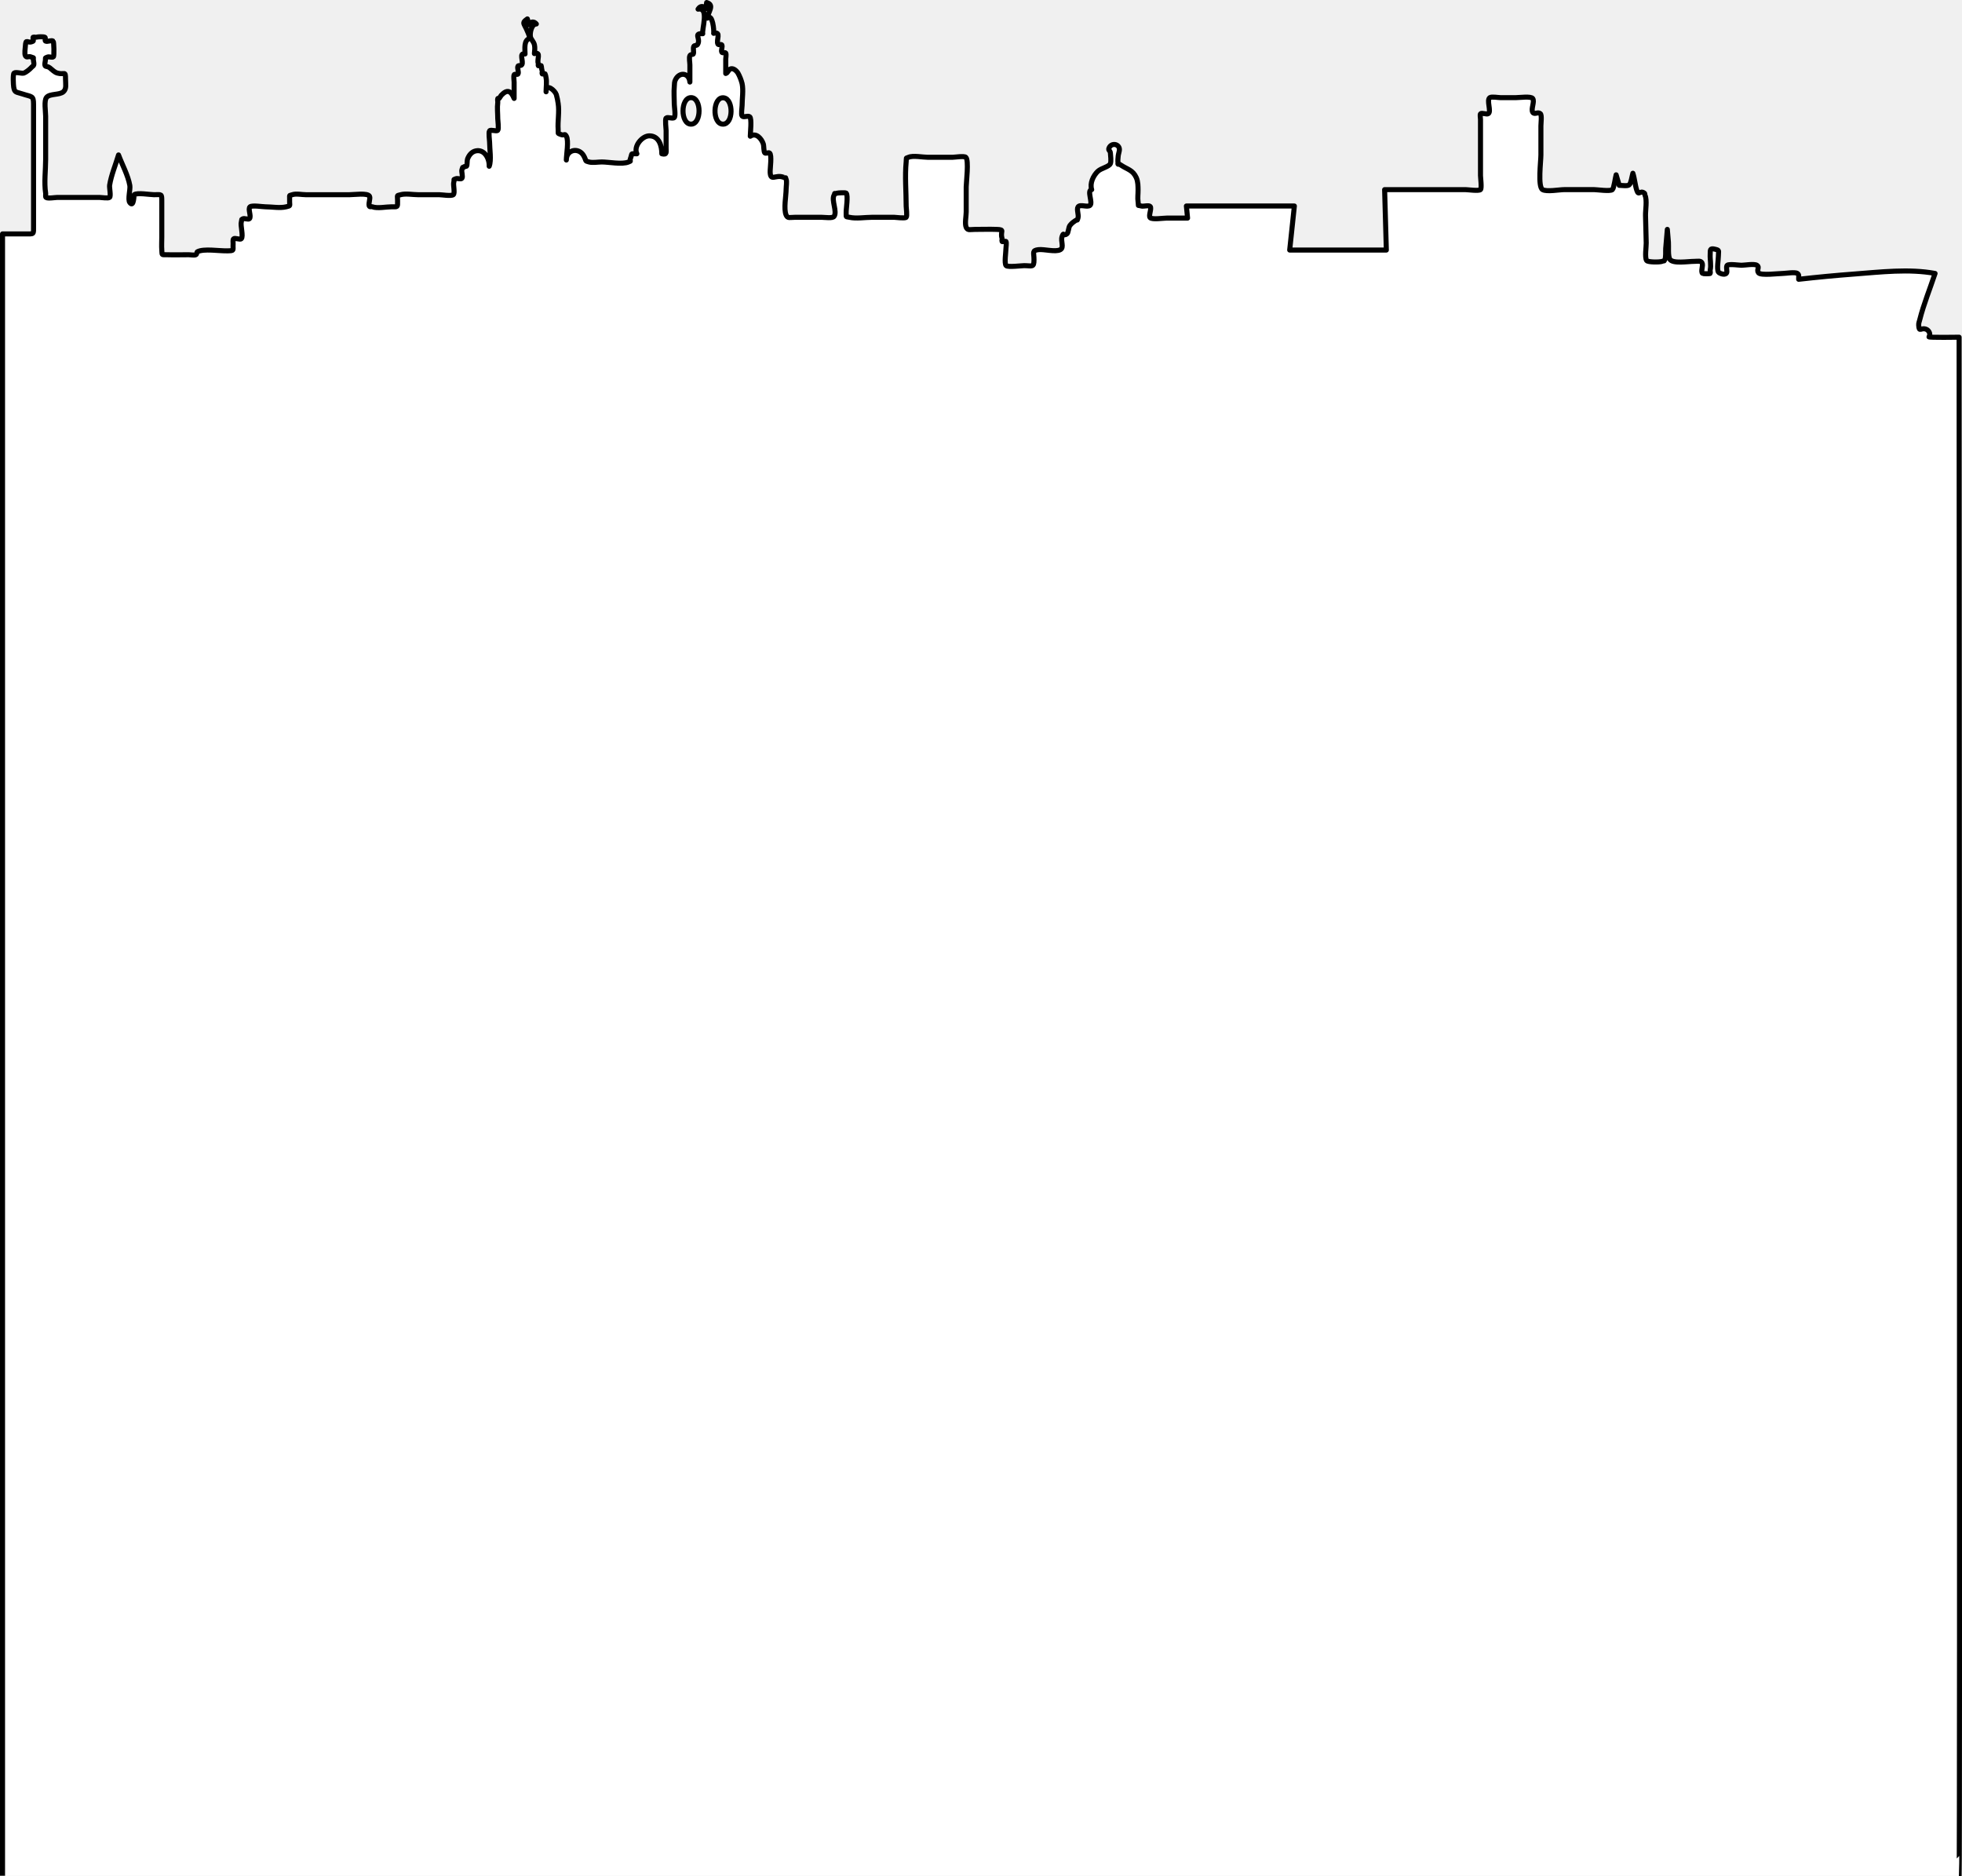
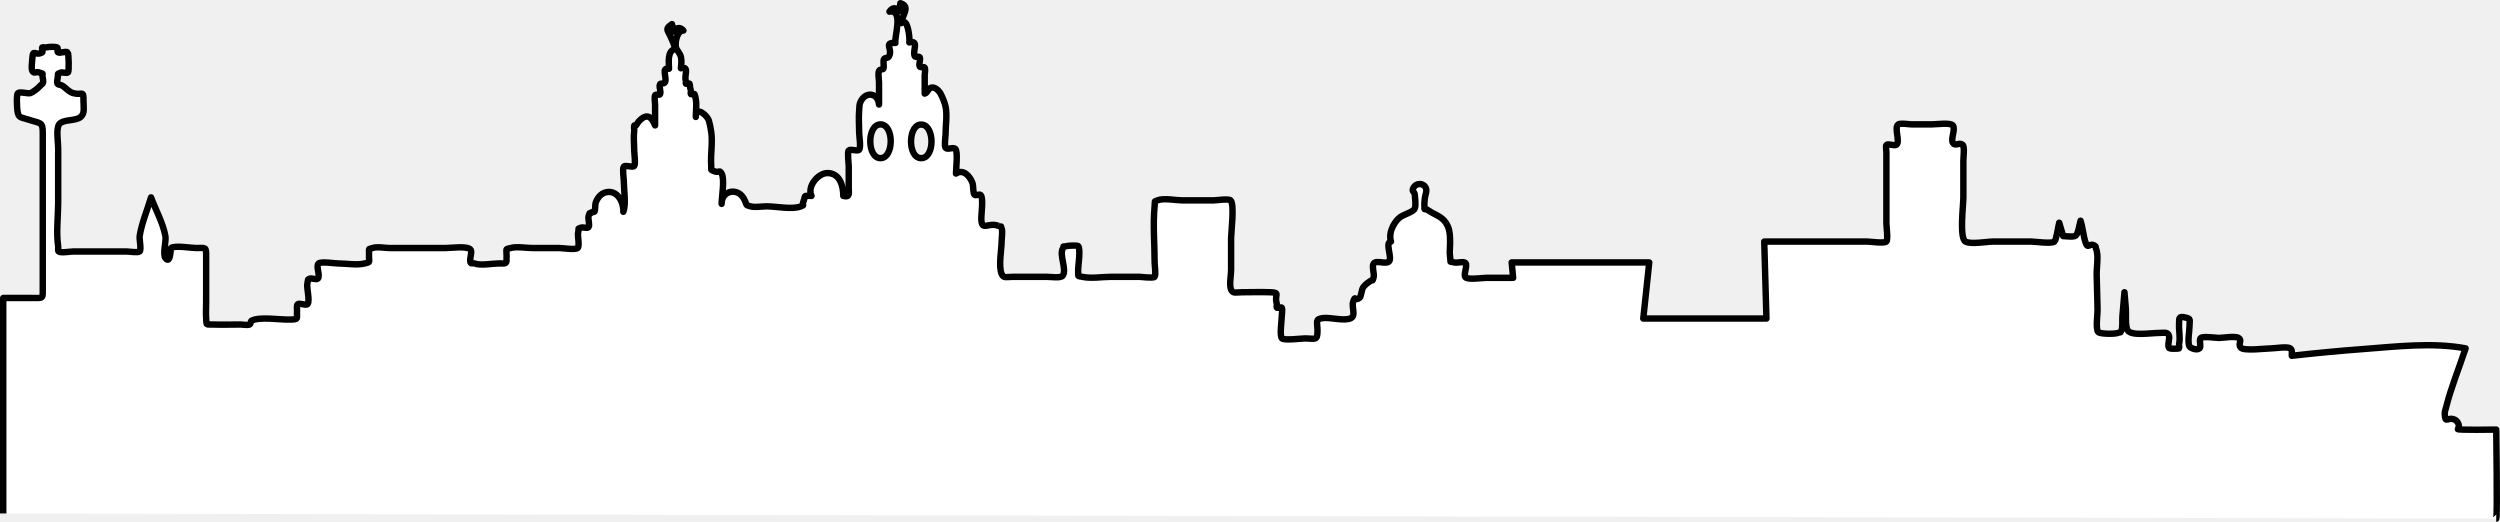
- <svg xmlns="http://www.w3.org/2000/svg" width="1942.673" height="1856.953" viewBox="0 0 1942.673 1856.953">
-   <path id="Path_17" data-name="Path 17" d="M2390.753,2498.778c.959,0,0-1523.122,0-1523.122s-30.763.512-29.985-.419c2.4-2.883-.463-6.371-1.988-7.147-5.715-2.91-7.591,3.689-8.046-4.252-.124-2.2.505-3.334,1.027-5.41,3.893-15.49,10.164-30.729,15.181-45.906-25.781-4.8-54.06-1.362-79.976.579q-27.582,2.067-55.086,5.21c0-3.168.509-4.519-1.27-5.788-2.261-1.617-11.6,0-14.375,0-4.218,0-21.761,2.292-24.1-.6-2.3-2.844,1.547-5.657-1.6-7.5-2.883-1.686-11.962,0-15.292,0-2.18,0-12.183-1.482-14.012,0-1.794,1.455.594,6.576-1.034,8.1-2.03,1.9-7.1-.209-7.807-1.443-1.729-3.014,0-12.144,0-15.644,0-5.626,1.374-5.73-3.075-6.838-5.816-1.451-4.774.776-5.028,4.993-.293,4.9,1.142,10.824,0,15.583-.062.262.3,3.079,0,3.349-.455.421-6.977.409-7.5,0-2.211-1.737.865-7.833-.6-10.454-1.358-2.431-3.874-1.509-7.571-1.509-6.367,0-21.259,2.547-24.241-2.007-2.111-3.222-1.111-13.032-1.444-16.894l-1.088-12.742-1.613,18.9c-.193,2.265.367,9.281-.96,11.268-1.451,2.165.436.39-2.524,1.474-2.667.976-14.166.887-15.374-.791-2.045-2.848-.347-13.9-.436-17.357l-.687-27.256c-.128-5.04,1.69-15.409-.5-20-.621-1.3.274-1.436-.652-2.13-4.492-3.369-5.472,3.241-7.506-2.86-1.69-5.067-2.107-11.4-3.859-16.821-.8,2.485-1.771,10.053-3.728,11.554-1.779,1.366-7.247.409-9.778.409l-3.087-10.419c-.676,2.2-2.149,13.3-3.681,14.664-2.157,1.922-15.123,0-17.894,0h-29.934c-4.685,0-17.183,2.369-21.328,0-4.881-2.79-1.64-27.966-1.64-34.433V766.476c0-2.589,1.126-10.763-.6-12.171-2.624-2.142-5.781,1.509-7.506-1.378-1.933-3.238,2.161-10.515,0-13.572-1.752-2.474-12.989-.872-16.574-.872h-15.4c-2.142,0-8.736-1.208-10.484,0-3.52,2.431,1.682,13.379-1.447,15.821-1.528,1.2-6.564-1.227-7.8.2-.641.737,0,4.642,0,5.576v55.653c0,1.825,1.4,12.5,0,13.823-1.659,1.574-12.688,0-14.842,0h-80.088l1.7,59.813h-95.7l4.63-43.606H1625.647l1.158,11.963h-20.657c-3.419,0-14.266,1.721-16.389-.409-1.868-1.872,1.853-9.258,0-11.145-1.474-1.5-6.629.258-8.864-.409-4.4-1.312-2.269,1.03-3.1-4.3-.575-3.674.054-7.784,0-11.511-.054-3.662.039-8.324-1.779-12.314-3.446-7.571-8.791-8.069-14.922-12.179-6.1-4.09-1.621,1.181-2.979-2.06-.645-1.524-.166-5.457,0-7.112.344-3.477,2.635-7-.131-9.883a5.439,5.439,0,0,0-8.417.907c-2.18,3.658.618,3.01.83,5.974.17,2.4.938,8.235,0,10.454-1.416,3.346-9.092,4.43-12.553,7.772-4.414,4.26-8.038,11.847-5.969,18.048-4.994.56,1.243,12.661-1.544,15.455-2.509,2.508-9.752-1.389-11.963,1.644-1.578,2.165.807,8.084,0,10.708-1.335,4.338.224.548-3.913,3.805a16.887,16.887,0,0,0-4.322,4.144c-1.1,1.621-1.439,6.9-2.57,7.849-4.021,3.365-3.2-2.508-5.02,2.891-1.556,4.615,2.245,10.732-1.687,12.931-4.785,2.674-16.154-.718-21.757,0-6.564.845-4.341,2.713-4.341,10.025,0,8-2.01,5.8-9.778,5.8-2.4,0-16.1,1.706-17.8,0-2.042-2.045-.2-13.73-.2-17.087,0-1.408.76-5.588,0-6.838-.328-.54-3.577.548-3.859,0-.374-.741.232-2.342,0-3.1-2.173-7.143,3.33-8.551-5.152-8.86-7.235-.263-14.529,0-21.768,0-4.765,0-7.07,1.3-8.582-2-1.589-3.473,0-11.476,0-15.254V826.826c0-4.222,2.794-26.569-.39-29.3-1.737-1.49-11.06,0-13.163,0h-24.547c-4.719,0-14.675-1.976-19,0-3.16,1.443-1.852-.425-2.327,4.4-1.4,14.4,0,29.617,0,44.088,0,1.563,1.158,9.779,0,10.936-1.285,1.289-10.134,0-11.782,0h-22.162c-6.788,0-15.559,1.509-22.193,0-4.229-.965-3.06.6-3.292-4.99-.124-3.006,2.161-16.748,0-18.936-.675-.687-7.946-.274-8.86,0-4.2,1.262-1.463-1-3.1,1.972-2.837,5.148,3.338,16.273,0,21.039-1.509,2.153-9.173.914-12.3.914H1238c-5.017,0-7.139,1.339-8.668-2.2-2.647-6.147,0-19.24,0-25.955,0-2.261.88-7.293,0-9.385-1.424-3.4,1.181-.749-2.886-2.2-7.752-2.771-12.557,4.6-12.935-4.989-.139-3.655,1.926-17.018-.6-18.936-.98-.745-3.558.695-4.584,0-1.3-.888-.9-6.908-1.644-9.088-1.744-5.082-6.977-11.418-12.85-7.506,0-3.477,1.686-17.6-.6-19.295-1.926-1.424-5.978,1.069-7.5-.7-1.154-1.335,0-8.883,0-10.435,0-6.742,1.393-15.084,0-21.664a44.321,44.321,0,0,0-4.148-10.516c-1.358-2.053-4.2-4.855-7.043-4.148-2.373.59-2.736,4.06-5.016,4.631v-14.2c0-1.459.706-4.735,0-5.989-.587-1.038-3.192.363-3.859-.864-1.015-1.86.918-5.283,0-7.2-.494-1.027-3.261.351-3.859-.783-2.088-3.944,3.847-12.8-4.245-10.708.571-2.288-1.011-20.217-6.174-15.05.51-6.22,7.49-12.981-.772-15.436l-.772,6.174c-2.427-3.076-5.634-3.053-7.718.386,11.314-2.057,3.577,20.113,4.631,24.311-9.69-.521-1.706,4.642-5.016,10.454-1.015,1.775-3.23.745-3.859,2.111-.957,2.065.351,5.827-.5,7.5-.39.76-2.508,0-3.357,1.686-.938,1.864,0,6.989,0,9.111v16.987c-.868-9.188-10.187-10.226-14.124-2.62-1.389,2.682-1,3.72-1.312,7.043-.536,5.727,0,11.8,0,17.547,0,2.365,1.516,11.214,0,13.128-1.285,1.617-6.641-.868-8.1.571-1.212,1.193,0,10.863,0,12.333v17.029c0,3.924,1.188,7.44-4.245,5.974,0-7.625-2.589-17.751-12.349-17.751-7.278,0-15.957,10.535-12.349,17.751-6.784,0-4.329-.76-6.174,4.052-1.605,4.183,1.447,2.539-2.026,4.052-6.3,2.744-19.758,0-26.518,0-3.735,0-9.142,1.023-12.742,0-4.5-1.277-2.122-.51-5.109-6-4.769-8.779-17.276-6.471-17.276,4.071,0-5.287,2.574-19.106,0-23.582-1.956-3.4-1.532.035-6-1.887-3.006-1.293-1.8-.405-2.1-4.642-.594-8.455,1.3-17.523,0-25.893a63.322,63.322,0,0,0-1.841-8.794c-1.258-3.932-10.122-11.716-10.122-2.732,0-4.376.818-9.47,0-13.742-.467-2.419-.482-2.933-1-4.01-.189-.394-2.651.39-2.856,0-.428-.806.4-2.249,0-3.075-.66-1.362-.679-4.349-1-5.028-.2-.421-2.609.409-2.856,0-.347-.563.289-1.7,0-2.3-1.679-3.488,3.269-11.747-3.859-9.659.289-2.91.675-5.731.046-8.652-.691-3.207-3.288-5.194-3.894-7.691-.88-3.631.845-12.985,5.777-12.985-2.292-2.879-5.673-2.554-7.332.772l-1.544-5.788c-5.183,3.766-3.986,3.685-1.169,9.52a73.131,73.131,0,0,1,3.871,9.775c-6.6,1.293-5.017,10.489-5.017,15.436-6.371-1.547-1.308,7.324-3.087,10.454-.938,1.644-3.334.6-3.859,1.509-1.134,1.968,1.061,5.792,0,7.8-.579,1.092-3.3-.479-3.859.88-.706,1.7,0,5.461,0,7.255v16.092c-3.2-7.807-6.9-9.285-12.808-2.995,0,0-2.285,3.484-2.049,2.995-.193.405-1.138-.394-1.351.189-.409,1.115.158,2.8,0,3.971-.691,5.1,0,10.778,0,15.93,0,1.779,1.231,10.122,0,11.461-1.355,1.463-6.765-1.03-8.1.5-1.208,1.378,0,9.292,0,11.09,0,6.711,1.941,18.241-.39,24.007.332-7.448-4.565-17.207-13.444-15.169-4.067.934-6.742,4.457-8.054,8.2-.444,1.254-.212,6.174-.884,6.873a6.608,6.608,0,0,1-2.315.482c-1.818,2.7-.868-1.891-2.315,3.1-.59,2.037,1.242,6.873,0,8.451-1.015,1.289-4.345-.309-6,.409-3.118,1.35-1.073-.177-2.1,3.824-.6,2.346,1.42,10.647-.421,12-2.161,1.586-11.33,0-13.985,0H864.984c-5.144,0-12.4-1.4-17.361,0-4.218,1.2-3.025-.127-3.025,5.981,0,6.761.413,5.981-6,5.981-5.071,0-14.22,1.868-18.893,0-1.258-.5-2.2.367-2.89-.409-1.605-1.794,1.192-7.934,0-10.045-1.976-3.5-15.2-1.509-19.874-1.509H753.9c-3.782,0-10.01-1.3-13.572,0-3.543,1.289-2.454-.413-2.62,4.99-.2,6.58,1.532,5.735-3.35,6.973-6.1,1.551-14.448,0-20.753,0-2.7,0-12.989-1.7-15.062,0-2.447,2,1.517,9.389-.583,11.758-1.119,1.266-5.287-.783-6.753.2-1.949,1.32-.428.182-1.351,3.114-1.03,3.288,2.3,14.193,0,16.567-1.2,1.242-6.128-1.077-7.5,0-1.1.86-.5,3.145-.6,4.989-.374,6.78,1.563,6.73-5.152,6.973-8.393.309-24.087-2.543-30.35,1-.517.293-.2,2.153-1.393,2.856-1.262.741-5.538,0-7.093,0-7.166,0-14.371.239-21.533,0-5.576-.185-4.685.98-5.1-4.754-.3-4.214,0-8.521,0-12.754V841.405c0-8.173-.012-6.834-7.826-6.834-3.747,0-16.512-2.238-19.468,0-.355.27-.3,13.09-4.349,7.811-2.3-2.994.687-13.028,0-16.925-1.767-10.083-7.61-20.614-11.191-30.246-2.871,9.74-7.2,19.908-8.821,29.918-.394,2.451,1.5,10.824-.054,12.144-1.293,1.1-8.185,0-9.887,0H507.694c-1.937,0-9.79,1.293-11.175,0-.807-.753-.166-2.763-.382-4.141-1.644-10.6,0-22.825,0-33.542V756.829c0-4.611-1.852-15.451.957-18.665,3.361-3.84,12.877-2.072,16.678-5.557,3.238-2.971,2.045-7.347,2.045-12.576,0-8.6-.864-3.832-8.042-5.858-2.956-.833-4.77-3.06-7.548-5.194-3.612-2.779-5.881.737-4.476-6.68.714-3.755-.934-2.628,2.1-3.948,1.717-.749,4.828.814,6-.366.818-.822.521-14.749-.3-15.455-1.435-1.235-5.781.891-7.506,0-1.05-.544.467-3.342-.71-3.859-1.528-.668-6.8-.506-8.451,0-.764.232-2.358-.378-3.1,0-.536.27.532,3.558,0,3.859-5.758,3.269-7.162-3.608-7.718,4.754-.12,1.833-1.03,7.961,0,9.69,1.59,2.659,2.574-.093,6,1.378,3.319,1.42,1.239-.683,2.1,3.948.98,5.264-.324,4.179-2.35,6.556-1.32,1.547-5.453,4.789-7.212,5.318-2.226.671-7.957-1.378-9.721,0-1.324,1.038-.718,11.708-.4,13.745.926,5.873,2.311,4.777,8.86,6.958,9.1,3.033,10.82,1.408,10.82,10.138V865.3c0,9.042.8,8.088-8.663,8.088H453.439V2498.778M1135.174,764.724c-10.624,0-10.586-26.241,0-26.241C1145.8,738.484,1145.724,764.724,1135.174,764.724Zm31.643,0c-11.114,0-10.334-27.954,1.022-26.009C1177.317,740.34,1177.248,764.724,1166.817,764.724Z" transform="translate(-450.939 -641.826)" fill="#fff" stroke="#000" stroke-linejoin="round" stroke-miterlimit="10" stroke-width="5" />
+ <svg xmlns="http://www.w3.org/2000/svg" width="1942.74" height="405.516" viewBox="0 0 1942.74 405.516">
+   <g id="skyline" transform="translate(-457.939 203.174)">
+     <path id="Path_17" data-name="Path 17" d="M2390.753,1044.842c.959,0,0-69.186,0-69.186s-30.763.512-29.985-.419c2.4-2.883-.463-6.371-1.988-7.147-5.715-2.91-7.591,3.689-8.046-4.252-.124-2.2.505-3.334,1.027-5.41,3.893-15.49,10.164-30.729,15.181-45.906-25.781-4.8-54.06-1.362-79.976.579q-27.582,2.067-55.086,5.21c0-3.168.509-4.519-1.27-5.788-2.261-1.617-11.6,0-14.375,0-4.218,0-21.761,2.292-24.1-.6-2.3-2.844,1.547-5.657-1.6-7.5-2.883-1.686-11.962,0-15.292,0-2.18,0-12.183-1.482-14.012,0-1.794,1.455.594,6.576-1.034,8.1-2.03,1.9-7.1-.209-7.807-1.443-1.729-3.014,0-12.144,0-15.644,0-5.626,1.374-5.73-3.075-6.838-5.816-1.451-4.774.776-5.028,4.993-.293,4.9,1.142,10.824,0,15.583-.062.262.3,3.079,0,3.349-.455.421-6.977.409-7.5,0-2.211-1.737.865-7.833-.6-10.454-1.358-2.431-3.874-1.509-7.571-1.509-6.367,0-21.259,2.547-24.241-2.007-2.111-3.222-1.111-13.032-1.444-16.894l-1.088-12.742-1.613,18.9c-.193,2.265.367,9.281-.96,11.268-1.451,2.165.436.39-2.524,1.474-2.667.976-14.166.887-15.374-.791-2.045-2.848-.347-13.9-.436-17.357l-.687-27.256c-.128-5.04,1.69-15.409-.5-20-.621-1.3.274-1.436-.652-2.13-4.492-3.369-5.472,3.241-7.506-2.86-1.69-5.067-2.107-11.4-3.859-16.821-.8,2.485-1.771,10.053-3.728,11.554-1.779,1.366-7.247.409-9.778.409l-3.087-10.419c-.676,2.2-2.149,13.3-3.681,14.664-2.157,1.922-15.123,0-17.894,0h-29.934c-4.685,0-17.183,2.369-21.328,0-4.881-2.79-1.64-27.966-1.64-34.433V766.476c0-2.589,1.126-10.763-.6-12.171-2.624-2.142-5.781,1.509-7.506-1.378-1.933-3.238,2.161-10.515,0-13.572-1.752-2.474-12.989-.872-16.574-.872h-15.4c-2.142,0-8.736-1.208-10.484,0-3.52,2.431,1.682,13.379-1.447,15.821-1.528,1.2-6.564-1.227-7.8.2-.641.737,0,4.642,0,5.576v55.653c0,1.825,1.4,12.5,0,13.823-1.659,1.574-12.688,0-14.842,0h-80.088l1.7,59.813h-95.7l4.63-43.606H1625.647l1.158,11.963h-20.657c-3.419,0-14.266,1.721-16.389-.409-1.868-1.872,1.853-9.258,0-11.145-1.474-1.5-6.629.258-8.864-.409-4.4-1.312-2.269,1.03-3.1-4.3-.575-3.674.054-7.784,0-11.511-.054-3.662.039-8.324-1.779-12.314-3.446-7.571-8.791-8.069-14.922-12.179-6.1-4.09-1.621,1.181-2.979-2.06-.645-1.524-.166-5.457,0-7.112.344-3.477,2.635-7-.131-9.883a5.439,5.439,0,0,0-8.417.907c-2.18,3.658.618,3.01.83,5.974.17,2.4.938,8.235,0,10.454-1.416,3.346-9.092,4.43-12.553,7.772-4.414,4.26-8.038,11.847-5.969,18.048-4.994.56,1.243,12.661-1.544,15.455-2.509,2.508-9.752-1.389-11.963,1.644-1.578,2.165.807,8.084,0,10.708-1.335,4.338.224.548-3.913,3.805a16.887,16.887,0,0,0-4.322,4.144c-1.1,1.621-1.439,6.9-2.57,7.849-4.021,3.365-3.2-2.508-5.02,2.891-1.556,4.615,2.245,10.732-1.687,12.931-4.785,2.674-16.154-.718-21.757,0-6.564.845-4.341,2.713-4.341,10.025,0,8-2.01,5.8-9.778,5.8-2.4,0-16.1,1.706-17.8,0-2.042-2.045-.2-13.73-.2-17.087,0-1.408.76-5.588,0-6.838-.328-.54-3.577.548-3.859,0-.374-.741.232-2.342,0-3.1-2.173-7.143,3.33-8.551-5.152-8.86-7.235-.263-14.529,0-21.768,0-4.765,0-7.07,1.3-8.582-2-1.589-3.473,0-11.476,0-15.254V826.826c0-4.222,2.794-26.569-.39-29.3-1.737-1.49-11.06,0-13.163,0h-24.547c-4.719,0-14.675-1.976-19,0-3.16,1.443-1.852-.425-2.327,4.4-1.4,14.4,0,29.617,0,44.088,0,1.563,1.158,9.779,0,10.936-1.285,1.289-10.134,0-11.782,0h-22.162c-6.788,0-15.559,1.509-22.193,0-4.229-.965-3.06.6-3.292-4.99-.124-3.006,2.161-16.748,0-18.936-.675-.687-7.946-.274-8.86,0-4.2,1.262-1.463-1-3.1,1.972-2.837,5.148,3.338,16.273,0,21.039-1.509,2.153-9.173.914-12.3.914H1238c-5.017,0-7.139,1.339-8.668-2.2-2.647-6.147,0-19.24,0-25.955,0-2.261.88-7.293,0-9.385-1.424-3.4,1.181-.749-2.886-2.2-7.752-2.771-12.557,4.6-12.935-4.989-.139-3.655,1.926-17.018-.6-18.936-.98-.745-3.558.695-4.584,0-1.3-.888-.9-6.908-1.644-9.088-1.744-5.082-6.977-11.418-12.85-7.506,0-3.477,1.686-17.6-.6-19.295-1.926-1.424-5.978,1.069-7.5-.7-1.154-1.335,0-8.883,0-10.435,0-6.742,1.393-15.084,0-21.664a44.321,44.321,0,0,0-4.148-10.516c-1.358-2.053-4.2-4.855-7.043-4.148-2.373.59-2.736,4.06-5.016,4.631v-14.2c0-1.459.706-4.735,0-5.989-.587-1.038-3.192.363-3.859-.864-1.015-1.86.918-5.283,0-7.2-.494-1.027-3.261.351-3.859-.783-2.088-3.944,3.847-12.8-4.245-10.708.571-2.288-1.011-20.217-6.174-15.05.51-6.22,7.49-12.981-.772-15.436l-.772,6.174c-2.427-3.076-5.634-3.053-7.718.386,11.314-2.057,3.577,20.113,4.631,24.311-9.69-.521-1.706,4.642-5.016,10.454-1.015,1.775-3.23.745-3.859,2.111-.957,2.065.351,5.827-.5,7.5-.39.76-2.508,0-3.357,1.686-.938,1.864,0,6.989,0,9.111v16.987c-.868-9.188-10.187-10.226-14.124-2.62-1.389,2.682-1,3.72-1.312,7.043-.536,5.727,0,11.8,0,17.547,0,2.365,1.516,11.214,0,13.128-1.285,1.617-6.641-.868-8.1.571-1.212,1.193,0,10.863,0,12.333v17.029c0,3.924,1.188,7.44-4.245,5.974,0-7.625-2.589-17.751-12.349-17.751-7.278,0-15.957,10.535-12.349,17.751-6.784,0-4.329-.76-6.174,4.052-1.605,4.183,1.447,2.539-2.026,4.052-6.3,2.744-19.758,0-26.518,0-3.735,0-9.142,1.023-12.742,0-4.5-1.277-2.122-.51-5.109-6-4.769-8.779-17.276-6.471-17.276,4.071,0-5.287,2.574-19.106,0-23.582-1.956-3.4-1.532.035-6-1.887-3.006-1.293-1.8-.405-2.1-4.642-.594-8.455,1.3-17.523,0-25.893a63.322,63.322,0,0,0-1.841-8.794c-1.258-3.932-10.122-11.716-10.122-2.732,0-4.376.818-9.47,0-13.742-.467-2.419-.482-2.933-1-4.01-.189-.394-2.651.39-2.856,0-.428-.806.4-2.249,0-3.075-.66-1.362-.679-4.349-1-5.028-.2-.421-2.609.409-2.856,0-.347-.563.289-1.7,0-2.3-1.679-3.488,3.269-11.747-3.859-9.659.289-2.91.675-5.731.046-8.652-.691-3.207-3.288-5.194-3.894-7.691-.88-3.631.845-12.985,5.777-12.985-2.292-2.879-5.673-2.554-7.332.772l-1.544-5.788c-5.183,3.766-3.986,3.685-1.169,9.52a73.131,73.131,0,0,1,3.871,9.775c-6.6,1.293-5.017,10.489-5.017,15.436-6.371-1.547-1.308,7.324-3.087,10.454-.938,1.644-3.334.6-3.859,1.509-1.134,1.968,1.061,5.792,0,7.8-.579,1.092-3.3-.479-3.859.88-.706,1.7,0,5.461,0,7.255v16.092c-3.2-7.807-6.9-9.285-12.808-2.995,0,0-2.285,3.484-2.049,2.995-.193.405-1.138-.394-1.351.189-.409,1.115.158,2.8,0,3.971-.691,5.1,0,10.778,0,15.93,0,1.779,1.231,10.122,0,11.461-1.355,1.463-6.765-1.03-8.1.5-1.208,1.378,0,9.292,0,11.09,0,6.711,1.941,18.241-.39,24.007.332-7.448-4.565-17.207-13.444-15.169-4.067.934-6.742,4.457-8.054,8.2-.444,1.254-.212,6.174-.884,6.873a6.608,6.608,0,0,1-2.315.482c-1.818,2.7-.868-1.891-2.315,3.1-.59,2.037,1.242,6.873,0,8.451-1.015,1.289-4.345-.309-6,.409-3.118,1.35-1.073-.177-2.1,3.824-.6,2.346,1.42,10.647-.421,12-2.161,1.586-11.33,0-13.985,0H864.984c-5.144,0-12.4-1.4-17.361,0-4.218,1.2-3.025-.127-3.025,5.981,0,6.761.413,5.981-6,5.981-5.071,0-14.22,1.868-18.893,0-1.258-.5-2.2.367-2.89-.409-1.605-1.794,1.192-7.934,0-10.045-1.976-3.5-15.2-1.509-19.874-1.509H753.9c-3.782,0-10.01-1.3-13.572,0-3.543,1.289-2.454-.413-2.62,4.99-.2,6.58,1.532,5.735-3.35,6.973-6.1,1.551-14.448,0-20.753,0-2.7,0-12.989-1.7-15.062,0-2.447,2,1.517,9.389-.583,11.758-1.119,1.266-5.287-.783-6.753.2-1.949,1.32-.428.182-1.351,3.114-1.03,3.288,2.3,14.193,0,16.567-1.2,1.242-6.128-1.077-7.5,0-1.1.86-.5,3.145-.6,4.989-.374,6.78,1.563,6.73-5.152,6.973-8.393.309-24.087-2.543-30.35,1-.517.293-.2,2.153-1.393,2.856-1.262.741-5.538,0-7.093,0-7.166,0-14.371.239-21.533,0-5.576-.185-4.685.98-5.1-4.754-.3-4.214,0-8.521,0-12.754V841.405c0-8.173-.012-6.834-7.826-6.834-3.747,0-16.512-2.238-19.468,0-.355.27-.3,13.09-4.349,7.811-2.3-2.994.687-13.028,0-16.925-1.767-10.083-7.61-20.614-11.191-30.246-2.871,9.74-7.2,19.908-8.821,29.918-.394,2.451,1.5,10.824-.054,12.144-1.293,1.1-8.185,0-9.887,0H507.694c-1.937,0-9.79,1.293-11.175,0-.807-.753-.166-2.763-.382-4.141-1.644-10.6,0-22.825,0-33.542V756.829c0-4.611-1.852-15.451.957-18.665,3.361-3.84,12.877-2.072,16.678-5.557,3.238-2.971,2.045-7.347,2.045-12.576,0-8.6-.864-3.832-8.042-5.858-2.956-.833-4.77-3.06-7.548-5.194-3.612-2.779-5.881.737-4.476-6.68.714-3.755-.934-2.628,2.1-3.948,1.717-.749,4.828.814,6-.366.818-.822.521-14.749-.3-15.455-1.435-1.235-5.781.891-7.506,0-1.05-.544.467-3.342-.71-3.859-1.528-.668-6.8-.506-8.451,0-.764.232-2.358-.378-3.1,0-.536.27.532,3.558,0,3.859-5.758,3.269-7.162-3.608-7.718,4.754-.12,1.833-1.03,7.961,0,9.69,1.59,2.659,2.574-.093,6,1.378,3.319,1.42,1.239-.683,2.1,3.948.98,5.264-.324,4.179-2.35,6.556-1.32,1.547-5.453,4.789-7.212,5.318-2.226.671-7.957-1.378-9.721,0-1.324,1.038-.718,11.708-.4,13.745.926,5.873,2.311,4.777,8.86,6.958,9.1,3.033,10.82,1.408,10.82,10.138V865.3c0,9.042.8,8.088-8.663,8.088H453.439v167.453m681.735-276.112c-10.624,0-10.586-26.241,0-26.241C1145.8,738.484,1145.724,764.724,1135.174,764.724Zm31.643,0c-11.114,0-10.334-27.954,1.022-26.009C1177.317,740.34,1177.248,764.724,1166.817,764.724Z" transform="translate(7 -845)" fill="#fff" stroke="#000" stroke-linejoin="round" stroke-miterlimit="10" stroke-width="5" />
+   </g>
</svg>
